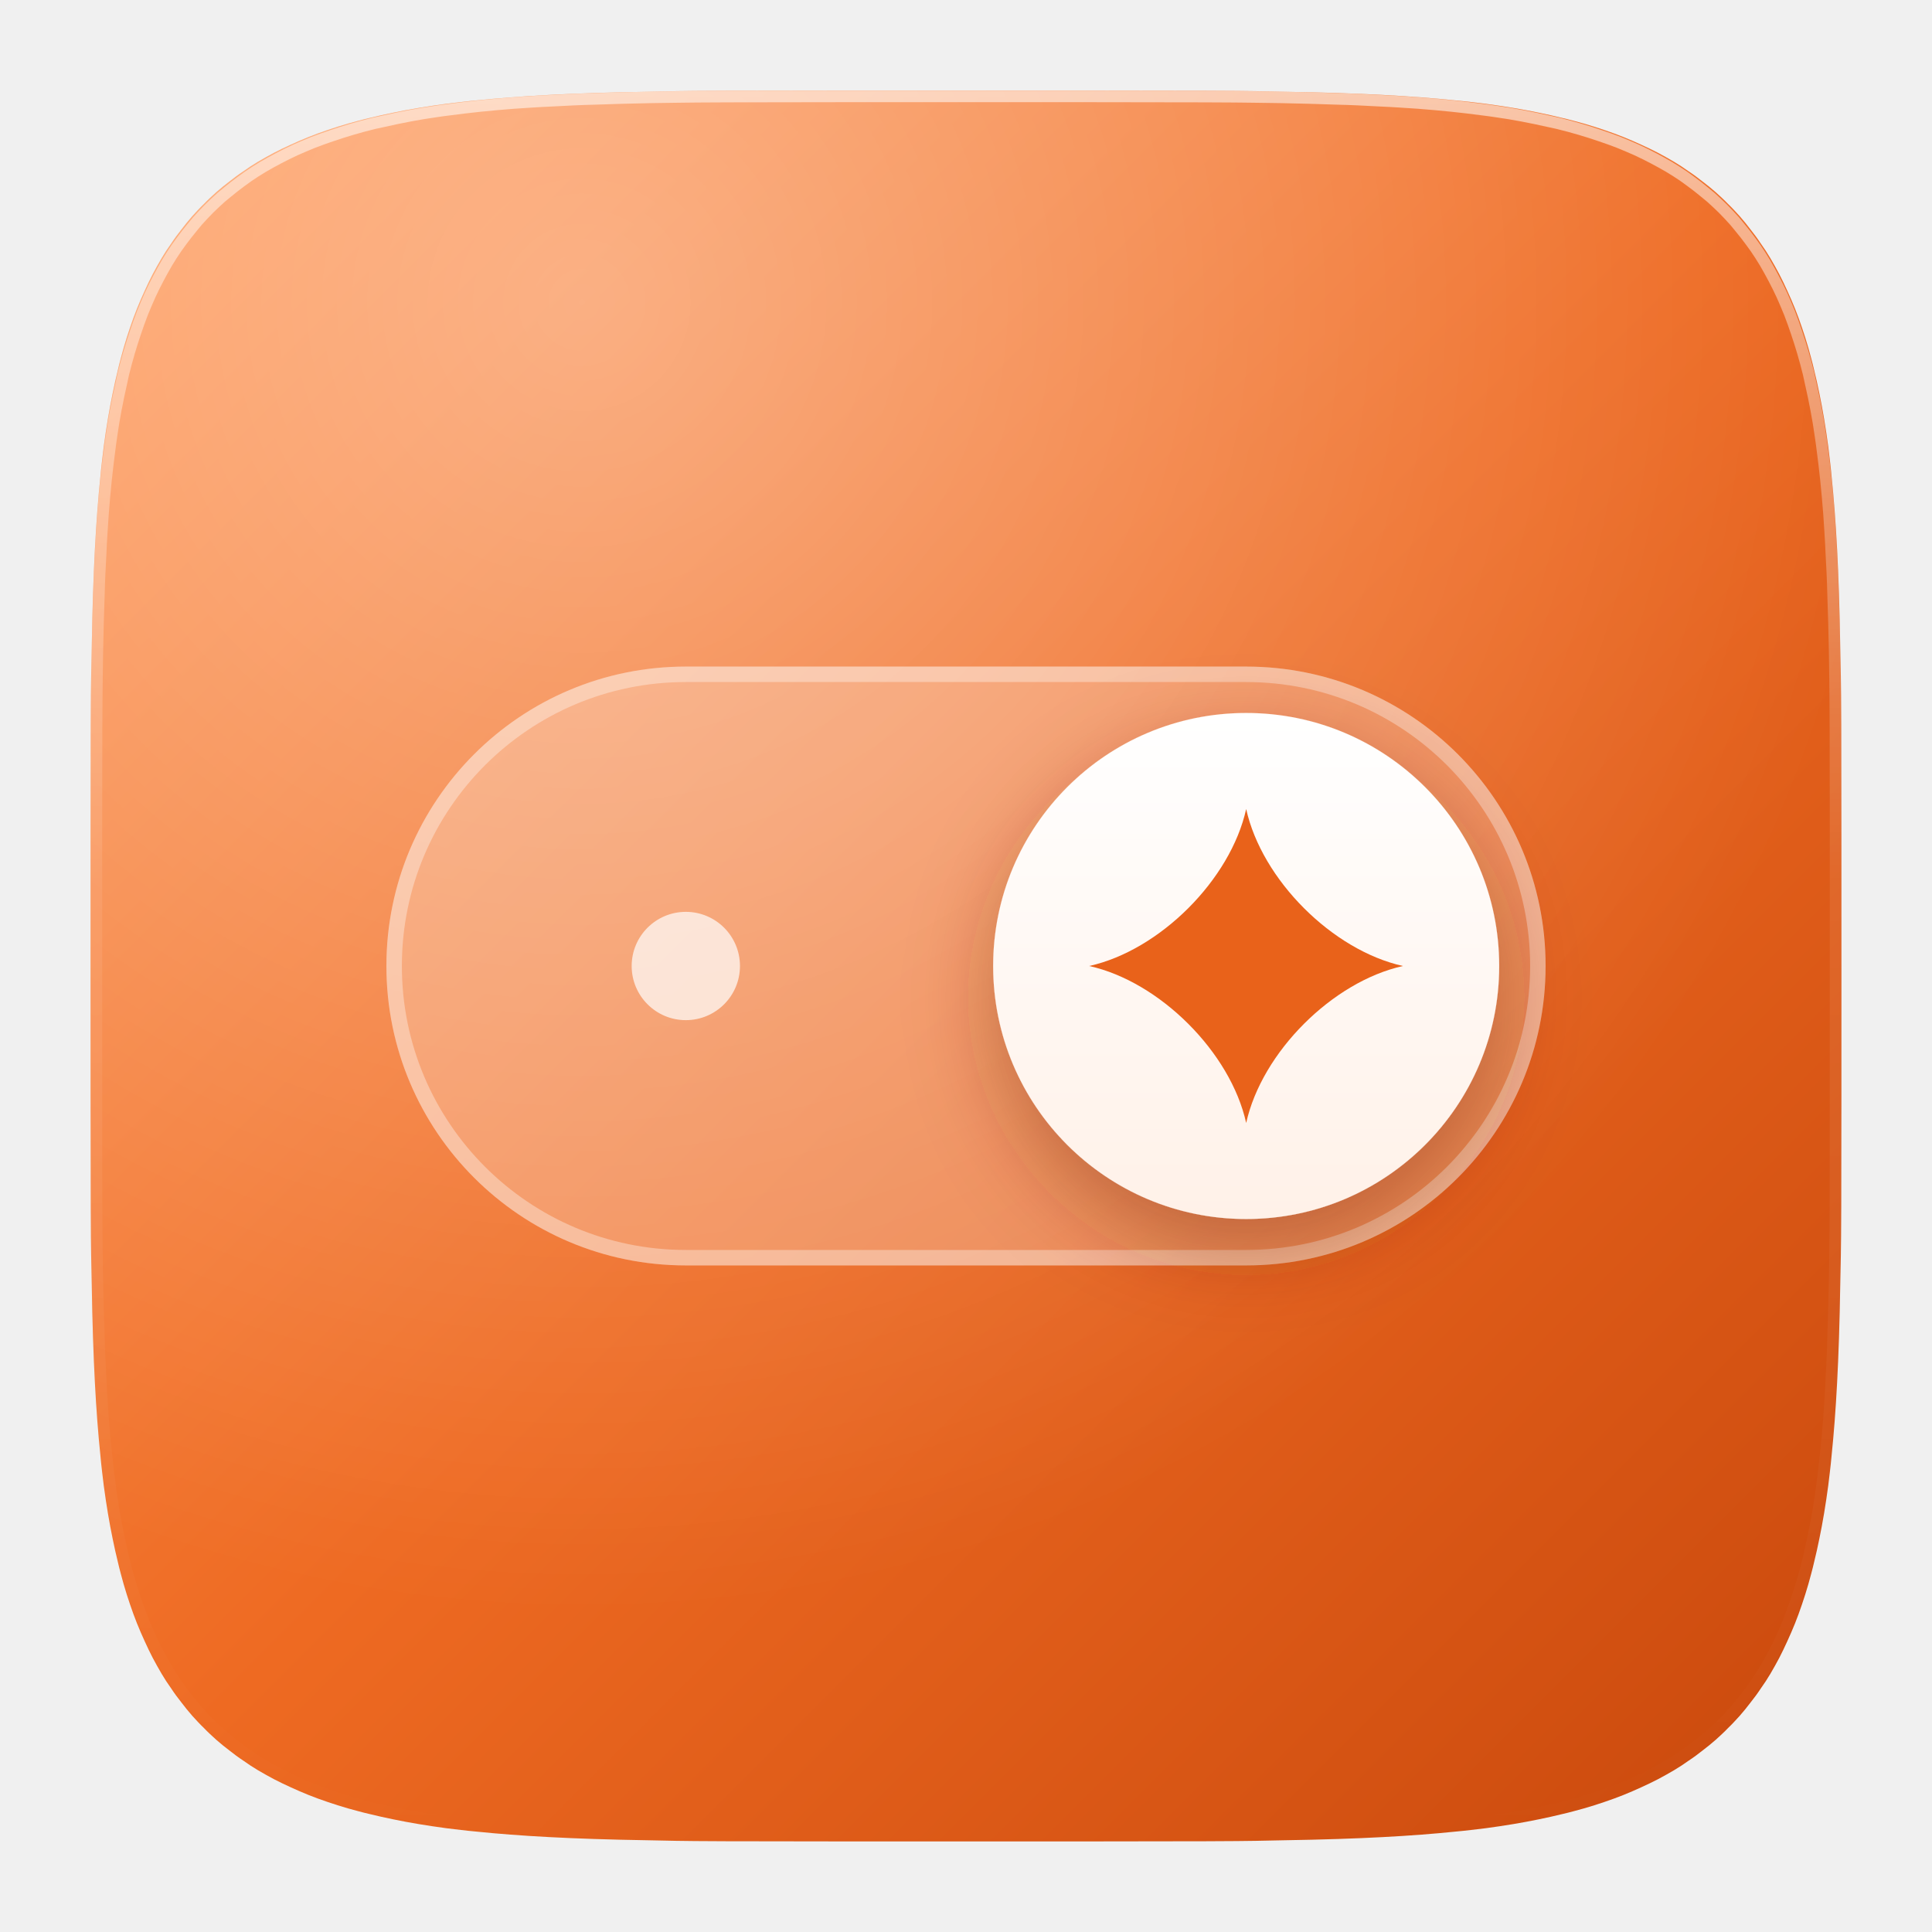
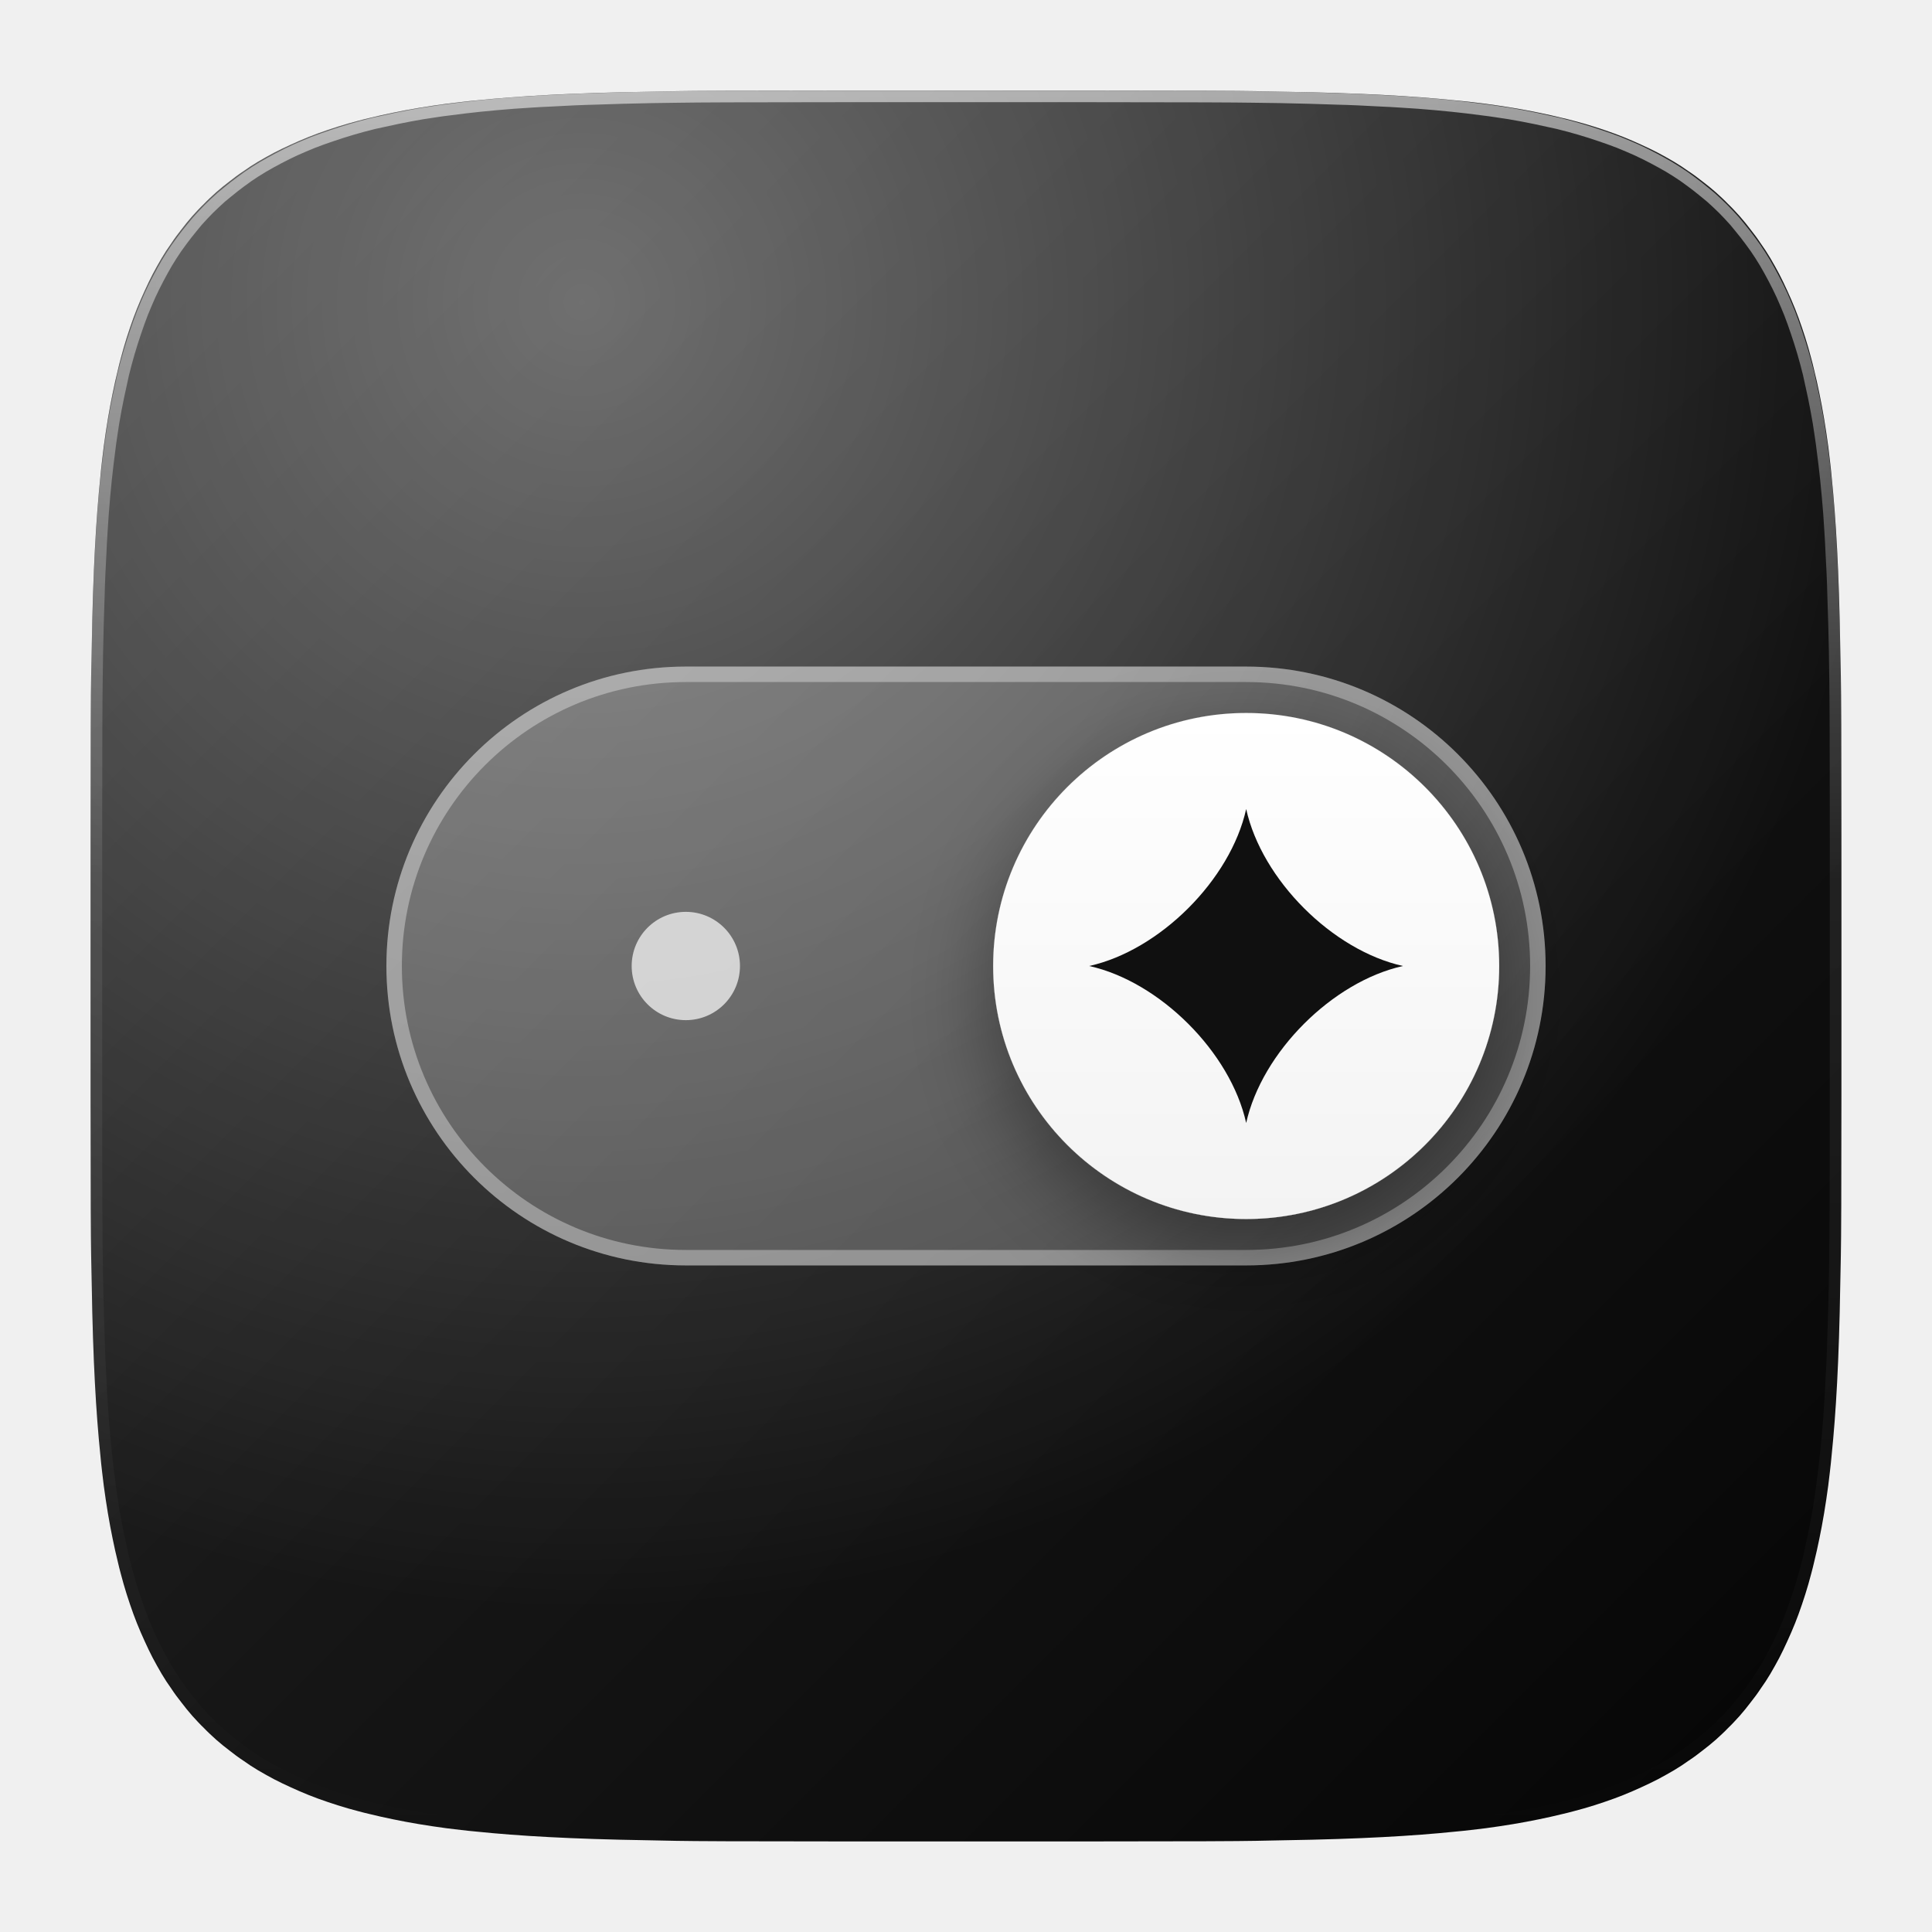
<svg xmlns="http://www.w3.org/2000/svg" width="1024" height="1024" viewBox="0 0 1024 1024">
  <defs>
    <linearGradient id="face" x1="0" y1="0" x2="1" y2="1">
-       <stop offset="0" stop-color="#FF9A5A" />
-       <stop offset="0.5" stop-color="#EE6A22" />
-       <stop offset="1" stop-color="#C9480C" />
+       <stop offset="0" stop-color="#303030" />
+       <stop offset="0.5" stop-color="#161616" />
+       <stop offset="1" stop-color="#050505" />
    </linearGradient>
    <radialGradient id="gloss" cx="0.28" cy="0.12" r="0.75">
      <stop offset="0" stop-color="#fff" stop-opacity="0.34" />
      <stop offset="1" stop-color="#fff" stop-opacity="0" />
    </radialGradient>
    <linearGradient id="rim" x1="0" y1="0" x2="0" y2="1">
      <stop offset="0" stop-color="#fff" stop-opacity="0.55" />
      <stop offset="0.45" stop-color="#fff" stop-opacity="0.08" />
      <stop offset="1" stop-color="#fff" stop-opacity="0" />
    </linearGradient>
    <linearGradient id="knob" x1="0" y1="0" x2="0" y2="1">
      <stop offset="0" stop-color="#fff" />
-       <stop offset="1" stop-color="#FFF1E8" />
+       <stop offset="1" stop-color="#F3F3F3" />
    </linearGradient>
    <filter id="lift" x="-30%" y="-30%" width="160%" height="160%">
-       <feDropShadow dx="0" dy="16.4" stdDeviation="22.5" flood-color="#7A2A00" flood-opacity="0.38" />
+       <feDropShadow dx="0" dy="16.4" stdDeviation="22.5" flood-color="#000000" flood-opacity="0.38" />
    </filter>
  </defs>
  <path d="M976.0 512.0C976.0 554.4 976.0 611.1 975.9 639.1C975.8 667.0 975.6 668.0 975.4 679.6C975.2 691.3 975.0 700.2 974.7 709.1C974.4 717.9 974.1 725.5 973.7 732.9C973.3 740.3 972.9 746.9 972.4 753.3C971.9 759.7 971.4 765.6 970.8 771.3C970.3 777.0 969.6 782.3 969.0 787.4C968.3 792.5 967.6 797.4 966.8 802.1C966.0 806.8 965.2 811.2 964.3 815.5C963.4 819.9 962.5 824.0 961.5 828.0C960.6 832.0 959.5 835.8 958.5 839.5C957.4 843.3 956.3 846.8 955.1 850.3C953.9 853.8 952.7 857.2 951.4 860.4C950.1 863.7 948.7 866.8 947.3 869.9C945.9 873.0 944.5 875.9 943.0 878.8C941.5 881.7 939.9 884.4 938.3 887.2C936.7 889.9 935.0 892.5 933.2 895.0C931.5 897.6 929.7 900.0 927.8 902.4C926.0 904.8 924.1 907.1 922.1 909.4C920.1 911.6 918.1 913.8 915.9 915.9C913.8 918.1 911.6 920.1 909.4 922.1C907.1 924.1 904.8 926.0 902.4 927.8C900.0 929.7 897.6 931.5 895.0 933.2C892.5 935.0 889.9 936.7 887.2 938.3C884.4 939.9 881.7 941.5 878.8 943.0C875.9 944.5 873.0 945.9 869.9 947.3C866.8 948.7 863.7 950.1 860.4 951.4C857.2 952.7 853.8 953.9 850.3 955.1C846.8 956.3 843.3 957.4 839.5 958.5C835.8 959.5 832.0 960.6 828.0 961.5C824.0 962.5 819.9 963.4 815.5 964.3C811.2 965.2 806.8 966.0 802.1 966.8C797.4 967.6 792.5 968.3 787.4 969.0C782.3 969.6 777.0 970.3 771.3 970.8C765.6 971.4 759.7 971.9 753.3 972.4C746.9 972.9 740.3 973.3 732.9 973.7C725.5 974.1 717.9 974.4 709.1 974.7C700.2 975.0 691.3 975.2 679.6 975.4C668.0 975.6 667.0 975.8 639.1 975.9C611.1 976.0 554.4 976.0 512.0 976.0C469.6 976.0 412.9 976.0 384.9 975.9C357.0 975.8 356.0 975.6 344.4 975.4C332.7 975.2 323.8 975.0 314.9 974.7C306.1 974.4 298.5 974.1 291.1 973.7C283.7 973.3 277.1 972.9 270.7 972.4C264.3 971.9 258.4 971.4 252.7 970.8C247.0 970.3 241.7 969.6 236.6 969.0C231.5 968.3 226.6 967.6 221.9 966.8C217.2 966.0 212.8 965.2 208.5 964.3C204.1 963.4 200.0 962.5 196.0 961.5C192.0 960.6 188.2 959.5 184.5 958.5C180.7 957.4 177.2 956.3 173.7 955.1C170.2 953.9 166.8 952.7 163.6 951.4C160.3 950.1 157.2 948.7 154.1 947.3C151.0 945.9 148.1 944.5 145.2 943.0C142.3 941.5 139.6 939.9 136.8 938.3C134.1 936.7 131.5 935.0 129.0 933.2C126.4 931.5 124.0 929.7 121.6 927.8C119.2 926.0 116.9 924.1 114.6 922.1C112.4 920.1 110.2 918.1 108.1 915.9C105.9 913.8 103.9 911.6 101.9 909.4C99.9 907.1 98.0 904.8 96.2 902.4C94.3 900.0 92.5 897.6 90.8 895.0C89.0 892.5 87.3 889.9 85.7 887.2C84.1 884.4 82.5 881.7 81.0 878.8C79.5 875.9 78.1 873.0 76.7 869.9C75.3 866.8 73.9 863.7 72.6 860.4C71.3 857.2 70.1 853.8 68.9 850.3C67.7 846.8 66.6 843.3 65.5 839.5C64.5 835.8 63.4 832.0 62.5 828.0C61.5 824.0 60.6 819.9 59.7 815.5C58.8 811.2 58.0 806.8 57.2 802.1C56.4 797.4 55.7 792.5 55.0 787.4C54.4 782.3 53.7 777.0 53.2 771.3C52.6 765.6 52.1 759.7 51.6 753.3C51.1 746.9 50.7 740.3 50.3 732.9C49.9 725.5 49.6 717.9 49.3 709.1C49.0 700.2 48.8 691.3 48.6 679.6C48.4 668.0 48.2 667.0 48.1 639.1C48.0 611.1 48.0 554.4 48.0 512.0C48.0 469.6 48.0 412.9 48.1 384.9C48.2 357.0 48.4 356.0 48.6 344.4C48.8 332.7 49.0 323.8 49.3 314.9C49.6 306.1 49.9 298.5 50.3 291.1C50.7 283.7 51.1 277.1 51.6 270.7C52.1 264.3 52.6 258.4 53.2 252.7C53.7 247.0 54.4 241.7 55.0 236.6C55.7 231.5 56.4 226.6 57.2 221.9C58.0 217.2 58.8 212.8 59.7 208.5C60.6 204.1 61.5 200.0 62.5 196.0C63.4 192.0 64.5 188.2 65.5 184.5C66.6 180.7 67.7 177.2 68.9 173.7C70.1 170.2 71.3 166.8 72.6 163.6C73.9 160.3 75.3 157.2 76.7 154.1C78.1 151.0 79.5 148.1 81.0 145.2C82.5 142.3 84.1 139.6 85.7 136.8C87.3 134.1 89.0 131.5 90.8 129.0C92.5 126.4 94.3 124.0 96.2 121.6C98.0 119.2 99.9 116.9 101.9 114.6C103.9 112.4 105.9 110.2 108.1 108.1C110.2 105.9 112.4 103.9 114.6 101.9C116.9 99.9 119.2 98.0 121.6 96.2C124.0 94.3 126.4 92.5 129.0 90.8C131.5 89.0 134.1 87.3 136.8 85.7C139.6 84.1 142.3 82.5 145.2 81.0C148.1 79.5 151.0 78.1 154.1 76.7C157.2 75.3 160.3 73.9 163.6 72.6C166.8 71.3 170.2 70.1 173.7 68.9C177.2 67.7 180.7 66.6 184.5 65.5C188.2 64.5 192.0 63.4 196.0 62.5C200.0 61.5 204.1 60.6 208.5 59.7C212.8 58.8 217.2 58.0 221.9 57.2C226.6 56.4 231.5 55.7 236.6 55.0C241.7 54.4 247.0 53.7 252.7 53.2C258.4 52.6 264.3 52.1 270.7 51.6C277.1 51.1 283.7 50.7 291.1 50.3C298.5 49.9 306.1 49.6 314.9 49.3C323.8 49.0 332.7 48.8 344.4 48.6C356.0 48.4 357.0 48.2 384.9 48.1C412.9 48.0 469.6 48.0 512.0 48.0C554.4 48.0 611.1 48.0 639.1 48.1C667.0 48.2 668.0 48.4 679.6 48.6C691.3 48.8 700.2 49.0 709.1 49.3C717.9 49.6 725.5 49.9 732.9 50.3C740.3 50.7 746.9 51.1 753.3 51.6C759.7 52.1 765.6 52.6 771.3 53.2C777.0 53.7 782.3 54.4 787.4 55.0C792.5 55.7 797.4 56.4 802.1 57.2C806.8 58.0 811.2 58.8 815.5 59.7C819.9 60.6 824.0 61.5 828.0 62.5C832.0 63.4 835.8 64.5 839.5 65.5C843.3 66.6 846.8 67.7 850.3 68.9C853.8 70.1 857.2 71.3 860.4 72.6C863.7 73.9 866.8 75.3 869.9 76.7C873.0 78.1 875.9 79.5 878.8 81.0C881.7 82.5 884.4 84.1 887.2 85.7C889.9 87.3 892.5 89.0 895.0 90.8C897.6 92.5 900.0 94.3 902.4 96.2C904.8 98.0 907.1 99.9 909.4 101.9C911.6 103.9 913.8 105.9 915.9 108.1C918.1 110.2 920.1 112.4 922.1 114.6C924.1 116.9 926.0 119.2 927.8 121.6C929.7 124.0 931.5 126.4 933.2 129.0C935.0 131.5 936.7 134.1 938.3 136.8C939.9 139.6 941.5 142.3 943.0 145.2C944.5 148.1 945.9 151.0 947.3 154.1C948.7 157.2 950.1 160.3 951.4 163.6C952.7 166.8 953.9 170.2 955.1 173.7C956.3 177.2 957.4 180.7 958.5 184.5C959.5 188.2 960.6 192.0 961.5 196.0C962.5 200.0 963.4 204.1 964.3 208.5C965.2 212.8 966.0 217.2 966.8 221.9C967.6 226.6 968.3 231.5 969.0 236.6C969.6 241.7 970.3 247.0 970.8 252.7C971.4 258.4 971.9 264.3 972.4 270.7C972.9 277.1 973.3 283.7 973.7 291.1C974.1 298.5 974.4 306.1 974.7 314.9C975.0 323.8 975.2 332.7 975.4 344.4C975.6 356.0 975.8 357.0 975.9 384.9C976.0 412.9 976.0 469.6 976.0 512.0Z" fill="url(#face)" />
  <path d="M976.0 512.0C976.0 554.4 976.0 611.1 975.9 639.1C975.8 667.0 975.6 668.0 975.4 679.6C975.2 691.3 975.0 700.2 974.7 709.1C974.4 717.9 974.1 725.5 973.7 732.9C973.3 740.3 972.9 746.9 972.4 753.3C971.9 759.7 971.4 765.6 970.8 771.3C970.3 777.0 969.6 782.3 969.0 787.4C968.3 792.5 967.6 797.4 966.8 802.1C966.0 806.8 965.2 811.2 964.3 815.5C963.4 819.9 962.5 824.0 961.5 828.0C960.6 832.0 959.5 835.8 958.5 839.5C957.4 843.3 956.3 846.8 955.1 850.3C953.9 853.8 952.7 857.2 951.4 860.4C950.1 863.7 948.7 866.8 947.3 869.9C945.9 873.0 944.5 875.9 943.0 878.8C941.5 881.7 939.9 884.4 938.3 887.2C936.7 889.9 935.0 892.5 933.2 895.0C931.5 897.6 929.7 900.0 927.8 902.4C926.0 904.8 924.1 907.1 922.1 909.4C920.1 911.6 918.1 913.8 915.9 915.9C913.8 918.1 911.6 920.1 909.4 922.1C907.1 924.1 904.8 926.0 902.4 927.8C900.0 929.7 897.6 931.5 895.0 933.2C892.5 935.0 889.9 936.7 887.2 938.3C884.4 939.9 881.7 941.5 878.8 943.0C875.9 944.5 873.0 945.9 869.9 947.3C866.8 948.7 863.7 950.1 860.4 951.4C857.2 952.7 853.8 953.9 850.3 955.1C846.8 956.3 843.3 957.4 839.5 958.5C835.8 959.5 832.0 960.6 828.0 961.5C824.0 962.5 819.9 963.4 815.5 964.3C811.2 965.2 806.8 966.0 802.1 966.8C797.4 967.6 792.5 968.3 787.4 969.0C782.3 969.6 777.0 970.3 771.3 970.8C765.6 971.4 759.7 971.9 753.3 972.4C746.9 972.9 740.3 973.3 732.9 973.7C725.5 974.1 717.9 974.4 709.1 974.7C700.2 975.0 691.3 975.2 679.6 975.4C668.0 975.6 667.0 975.8 639.1 975.9C611.1 976.0 554.4 976.0 512.0 976.0C469.6 976.0 412.9 976.0 384.9 975.9C357.0 975.8 356.0 975.6 344.4 975.4C332.7 975.2 323.8 975.0 314.9 974.7C306.1 974.4 298.5 974.1 291.1 973.7C283.7 973.3 277.1 972.9 270.7 972.4C264.3 971.9 258.4 971.4 252.7 970.8C247.0 970.3 241.7 969.6 236.6 969.0C231.5 968.3 226.6 967.6 221.9 966.8C217.2 966.0 212.8 965.2 208.5 964.3C204.1 963.4 200.0 962.5 196.0 961.5C192.0 960.6 188.2 959.5 184.5 958.5C180.7 957.4 177.2 956.3 173.7 955.1C170.2 953.9 166.8 952.7 163.6 951.4C160.3 950.1 157.2 948.7 154.1 947.3C151.0 945.9 148.1 944.5 145.2 943.0C142.3 941.5 139.6 939.9 136.8 938.3C134.1 936.7 131.5 935.0 129.0 933.2C126.4 931.5 124.0 929.7 121.6 927.8C119.2 926.0 116.9 924.1 114.6 922.1C112.4 920.1 110.2 918.1 108.1 915.9C105.9 913.8 103.9 911.6 101.9 909.4C99.9 907.1 98.0 904.8 96.2 902.4C94.3 900.0 92.5 897.6 90.8 895.0C89.0 892.5 87.3 889.9 85.7 887.2C84.1 884.4 82.5 881.7 81.0 878.8C79.5 875.9 78.1 873.0 76.7 869.9C75.3 866.8 73.9 863.7 72.6 860.4C71.3 857.2 70.1 853.8 68.9 850.3C67.7 846.8 66.6 843.3 65.5 839.5C64.5 835.8 63.4 832.0 62.5 828.0C61.5 824.0 60.6 819.9 59.7 815.5C58.8 811.2 58.0 806.8 57.2 802.1C56.4 797.4 55.7 792.5 55.0 787.4C54.4 782.3 53.7 777.0 53.2 771.3C52.6 765.6 52.1 759.7 51.6 753.3C51.1 746.9 50.7 740.3 50.3 732.9C49.9 725.5 49.6 717.9 49.3 709.1C49.0 700.2 48.8 691.3 48.6 679.6C48.4 668.0 48.2 667.0 48.1 639.1C48.0 611.1 48.0 554.4 48.0 512.0C48.0 469.6 48.0 412.9 48.1 384.9C48.2 357.0 48.4 356.0 48.6 344.4C48.8 332.7 49.0 323.8 49.3 314.9C49.6 306.1 49.9 298.5 50.3 291.1C50.7 283.7 51.1 277.1 51.6 270.7C52.1 264.3 52.6 258.4 53.2 252.7C53.7 247.0 54.4 241.7 55.0 236.6C55.7 231.5 56.4 226.6 57.2 221.9C58.0 217.2 58.8 212.8 59.7 208.5C60.6 204.1 61.5 200.0 62.5 196.0C63.4 192.0 64.5 188.2 65.5 184.5C66.6 180.7 67.7 177.2 68.9 173.7C70.1 170.2 71.3 166.8 72.6 163.6C73.9 160.3 75.3 157.2 76.7 154.1C78.1 151.0 79.5 148.1 81.0 145.2C82.5 142.3 84.1 139.6 85.7 136.8C87.3 134.1 89.0 131.5 90.8 129.0C92.5 126.4 94.3 124.0 96.2 121.6C98.0 119.2 99.9 116.9 101.9 114.6C103.9 112.4 105.9 110.2 108.1 108.1C110.2 105.9 112.4 103.9 114.6 101.9C116.9 99.9 119.2 98.0 121.6 96.2C124.0 94.3 126.4 92.5 129.0 90.8C131.5 89.0 134.1 87.3 136.8 85.7C139.6 84.1 142.3 82.5 145.2 81.0C148.1 79.5 151.0 78.1 154.1 76.7C157.2 75.3 160.3 73.9 163.6 72.6C166.8 71.3 170.2 70.1 173.7 68.9C177.2 67.7 180.7 66.6 184.5 65.5C188.2 64.5 192.0 63.4 196.0 62.5C200.0 61.5 204.1 60.6 208.5 59.7C212.8 58.8 217.2 58.0 221.9 57.2C226.6 56.4 231.5 55.7 236.6 55.0C241.7 54.4 247.0 53.7 252.7 53.2C258.4 52.6 264.3 52.1 270.7 51.6C277.1 51.1 283.7 50.7 291.1 50.3C298.5 49.9 306.1 49.6 314.9 49.3C323.8 49.0 332.7 48.8 344.4 48.6C356.0 48.4 357.0 48.2 384.9 48.1C412.9 48.0 469.6 48.0 512.0 48.0C554.4 48.0 611.1 48.0 639.1 48.1C667.0 48.2 668.0 48.4 679.6 48.6C691.3 48.8 700.2 49.0 709.1 49.3C717.9 49.6 725.5 49.9 732.9 50.3C740.3 50.7 746.9 51.1 753.3 51.6C759.7 52.1 765.6 52.6 771.3 53.2C777.0 53.7 782.3 54.4 787.4 55.0C792.5 55.7 797.4 56.4 802.1 57.2C806.8 58.0 811.2 58.8 815.5 59.7C819.9 60.6 824.0 61.5 828.0 62.5C832.0 63.4 835.8 64.5 839.5 65.5C843.3 66.6 846.8 67.7 850.3 68.9C853.8 70.1 857.2 71.3 860.4 72.6C863.7 73.9 866.8 75.3 869.9 76.7C873.0 78.1 875.9 79.5 878.8 81.0C881.7 82.5 884.4 84.1 887.2 85.7C889.9 87.3 892.5 89.0 895.0 90.8C897.6 92.5 900.0 94.3 902.4 96.2C904.8 98.0 907.1 99.9 909.4 101.9C911.6 103.9 913.8 105.9 915.9 108.1C918.1 110.2 920.1 112.4 922.1 114.6C924.1 116.9 926.0 119.2 927.8 121.6C929.7 124.0 931.5 126.4 933.2 129.0C935.0 131.5 936.7 134.1 938.3 136.8C939.9 139.6 941.5 142.3 943.0 145.2C944.5 148.1 945.9 151.0 947.3 154.1C948.7 157.2 950.1 160.3 951.4 163.6C952.7 166.8 953.9 170.2 955.1 173.7C956.3 177.2 957.4 180.7 958.5 184.5C959.5 188.2 960.6 192.0 961.5 196.0C962.5 200.0 963.4 204.1 964.3 208.5C965.2 212.8 966.0 217.2 966.8 221.9C967.6 226.6 968.3 231.5 969.0 236.6C969.6 241.7 970.3 247.0 970.8 252.7C971.4 258.4 971.9 264.3 972.4 270.7C972.9 277.1 973.3 283.7 973.7 291.1C974.1 298.5 974.4 306.1 974.7 314.9C975.0 323.8 975.2 332.7 975.4 344.4C975.6 356.0 975.8 357.0 975.9 384.9C976.0 412.9 976.0 469.6 976.0 512.0Z" fill="url(#gloss)" />
  <path d="M972.9 512.0C972.9 554.1 972.9 610.5 972.8 638.2C972.7 666.0 972.5 666.9 972.4 678.5C972.2 690.1 971.9 698.9 971.6 707.8C971.4 716.6 971.0 724.1 970.6 731.5C970.3 738.8 969.8 745.4 969.4 751.7C968.9 758.1 968.4 763.9 967.8 769.6C967.2 775.2 966.6 780.5 965.9 785.6C965.3 790.7 964.5 795.5 963.8 800.2C963.0 804.8 962.2 809.2 961.3 813.5C960.4 817.8 959.5 821.9 958.6 825.9C957.6 829.9 956.6 833.7 955.5 837.4C954.4 841.1 953.3 844.6 952.1 848.1C951.0 851.5 949.7 854.9 948.5 858.1C947.2 861.4 945.8 864.5 944.5 867.5C943.1 870.6 941.6 873.5 940.1 876.4C938.6 879.2 937.1 882.0 935.5 884.7C933.9 887.4 932.2 890.0 930.5 892.5C928.7 895.0 926.9 897.5 925.1 899.8C923.2 902.2 921.3 904.5 919.4 906.8C917.4 909.0 915.4 911.2 913.3 913.3C911.2 915.4 909.0 917.4 906.8 919.4C904.5 921.3 902.2 923.2 899.8 925.1C897.5 926.9 895.0 928.7 892.5 930.5C890.0 932.2 887.4 933.9 884.7 935.5C882.0 937.1 879.2 938.6 876.4 940.1C873.5 941.6 870.6 943.1 867.5 944.5C864.5 945.8 861.4 947.2 858.1 948.5C854.9 949.7 851.5 951.0 848.1 952.1C844.6 953.3 841.1 954.4 837.4 955.5C833.7 956.6 829.9 957.6 825.9 958.6C821.9 959.5 817.8 960.4 813.5 961.3C809.2 962.2 804.8 963.0 800.2 963.8C795.5 964.5 790.7 965.3 785.6 965.9C780.5 966.6 775.2 967.2 769.6 967.8C763.9 968.4 758.1 968.9 751.7 969.4C745.4 969.8 738.8 970.3 731.5 970.6C724.1 971.0 716.6 971.4 707.8 971.6C698.9 971.9 690.1 972.2 678.5 972.4C666.9 972.5 666.0 972.7 638.2 972.8C610.5 972.9 554.1 972.9 512.0 972.9C469.9 972.9 413.5 972.9 385.8 972.8C358.0 972.7 357.1 972.5 345.5 972.4C333.9 972.2 325.1 971.9 316.2 971.6C307.4 971.4 299.9 971.0 292.5 970.6C285.2 970.3 278.6 969.8 272.3 969.4C265.9 968.9 260.1 968.4 254.4 967.8C248.8 967.2 243.5 966.6 238.4 965.9C233.3 965.3 228.5 964.5 223.8 963.8C219.2 963.0 214.8 962.2 210.5 961.3C206.2 960.4 202.1 959.5 198.1 958.6C194.1 957.6 190.3 956.6 186.6 955.5C182.9 954.4 179.4 953.3 175.9 952.1C172.5 951.0 169.1 949.7 165.9 948.5C162.6 947.2 159.5 945.8 156.5 944.5C153.4 943.1 150.5 941.6 147.6 940.1C144.8 938.6 142.0 937.1 139.3 935.5C136.6 933.9 134.0 932.2 131.5 930.5C129.0 928.7 126.5 926.9 124.2 925.1C121.8 923.2 119.5 921.3 117.2 919.4C115.0 917.4 112.8 915.4 110.7 913.3C108.6 911.2 106.6 909.0 104.6 906.8C102.7 904.5 100.8 902.2 98.9 899.8C97.1 897.5 95.3 895.0 93.5 892.5C91.8 890.0 90.1 887.4 88.5 884.7C86.9 882.0 85.4 879.2 83.9 876.4C82.4 873.5 80.9 870.6 79.5 867.5C78.2 864.5 76.8 861.4 75.5 858.1C74.3 854.9 73.0 851.5 71.9 848.1C70.7 844.6 69.6 841.1 68.5 837.4C67.4 833.7 66.4 829.9 65.4 825.9C64.5 821.9 63.6 817.8 62.7 813.5C61.8 809.2 61.0 804.8 60.2 800.2C59.5 795.5 58.7 790.7 58.1 785.6C57.4 780.5 56.8 775.2 56.2 769.6C55.6 763.9 55.1 758.1 54.6 751.7C54.2 745.4 53.7 738.8 53.4 731.5C53.0 724.1 52.6 716.6 52.4 707.8C52.1 698.9 51.8 690.1 51.6 678.5C51.5 666.9 51.3 666.0 51.2 638.2C51.1 610.5 51.1 554.1 51.1 512.0C51.1 469.9 51.1 413.5 51.2 385.8C51.3 358.0 51.5 357.1 51.6 345.5C51.8 333.9 52.1 325.1 52.4 316.2C52.6 307.4 53.0 299.9 53.4 292.5C53.7 285.2 54.2 278.6 54.6 272.3C55.1 265.9 55.6 260.1 56.2 254.4C56.8 248.8 57.4 243.5 58.1 238.4C58.7 233.3 59.5 228.5 60.2 223.8C61.0 219.2 61.8 214.8 62.7 210.5C63.6 206.2 64.5 202.1 65.4 198.1C66.4 194.1 67.4 190.3 68.5 186.6C69.6 182.9 70.7 179.4 71.9 175.9C73.0 172.5 74.3 169.1 75.5 165.9C76.8 162.6 78.2 159.5 79.5 156.5C80.9 153.4 82.4 150.5 83.9 147.6C85.4 144.8 86.9 142.0 88.5 139.3C90.1 136.6 91.8 134.0 93.5 131.5C95.3 129.0 97.1 126.5 98.9 124.2C100.8 121.8 102.7 119.5 104.6 117.2C106.6 115.0 108.6 112.8 110.7 110.7C112.8 108.6 115.0 106.6 117.2 104.6C119.5 102.7 121.8 100.8 124.2 98.9C126.5 97.1 129.0 95.3 131.5 93.5C134.0 91.8 136.6 90.1 139.3 88.5C142.0 86.9 144.8 85.4 147.6 83.9C150.5 82.4 153.4 80.9 156.5 79.5C159.5 78.2 162.6 76.8 165.9 75.5C169.1 74.3 172.5 73.0 175.9 71.9C179.4 70.7 182.9 69.6 186.6 68.5C190.3 67.4 194.1 66.4 198.1 65.4C202.1 64.5 206.2 63.6 210.5 62.7C214.8 61.8 219.2 61.0 223.8 60.2C228.5 59.5 233.3 58.7 238.4 58.1C243.5 57.4 248.8 56.8 254.4 56.2C260.1 55.6 265.9 55.1 272.3 54.6C278.6 54.2 285.2 53.7 292.5 53.4C299.9 53.0 307.4 52.6 316.2 52.4C325.1 52.1 333.9 51.8 345.5 51.6C357.1 51.5 358.0 51.3 385.8 51.2C413.5 51.1 469.9 51.1 512.0 51.1C554.1 51.1 610.5 51.1 638.2 51.2C666.0 51.3 666.9 51.5 678.5 51.6C690.1 51.8 698.9 52.1 707.8 52.4C716.6 52.6 724.1 53.0 731.5 53.4C738.8 53.7 745.4 54.2 751.7 54.6C758.1 55.1 763.9 55.6 769.6 56.2C775.2 56.8 780.5 57.4 785.6 58.1C790.7 58.7 795.5 59.5 800.2 60.2C804.8 61.0 809.2 61.8 813.5 62.7C817.8 63.6 821.9 64.5 825.9 65.4C829.9 66.4 833.7 67.4 837.4 68.5C841.1 69.6 844.6 70.7 848.1 71.9C851.5 73.0 854.9 74.3 858.1 75.5C861.4 76.8 864.5 78.2 867.5 79.5C870.6 80.9 873.5 82.4 876.4 83.9C879.2 85.4 882.0 86.9 884.7 88.5C887.4 90.1 890.0 91.8 892.5 93.5C895.0 95.3 897.5 97.1 899.8 98.9C902.2 100.8 904.5 102.7 906.8 104.6C909.0 106.6 911.2 108.6 913.3 110.7C915.4 112.8 917.4 115.0 919.4 117.2C921.3 119.5 923.2 121.8 925.1 124.2C926.9 126.5 928.7 129.0 930.5 131.5C932.2 134.0 933.9 136.6 935.5 139.3C937.1 142.0 938.6 144.8 940.1 147.6C941.6 150.5 943.1 153.4 944.5 156.5C945.8 159.5 947.2 162.6 948.5 165.9C949.7 169.1 951.0 172.5 952.1 175.9C953.3 179.4 954.4 182.9 955.5 186.6C956.6 190.3 957.6 194.1 958.6 198.1C959.5 202.1 960.4 206.2 961.3 210.5C962.2 214.8 963.0 219.2 963.8 223.8C964.5 228.5 965.3 233.3 965.9 238.4C966.6 243.5 967.2 248.8 967.8 254.4C968.4 260.1 968.9 265.9 969.4 272.3C969.8 278.6 970.3 285.2 970.6 292.5C971.0 299.9 971.4 307.4 971.6 316.2C971.9 325.1 972.2 333.9 972.4 345.5C972.5 357.1 972.7 358.0 972.8 385.8C972.9 413.5 972.9 469.9 972.9 512.0Z" fill="none" stroke="url(#rim)" stroke-width="6.1" />
  <rect x="204.8" y="353.3" width="614.4" height="317.4" rx="158.7" fill="#fff" fill-opacity="0.24" />
  <rect x="208.9" y="357.4" width="606.2" height="309.2" rx="154.6" fill="none" stroke="#fff" stroke-opacity="0.35" stroke-width="8.2" />
  <circle cx="363.5" cy="512.0" r="28.7" fill="#fff" fill-opacity="0.7" />
  <circle cx="660.5" cy="512.0" r="134.1" fill="url(#knob)" filter="url(#lift)" />
-   <path d="M660.5 428.8C668.8 466.3 706.2 503.7 743.6 512.0C706.2 520.3 668.8 557.7 660.5 595.2C652.2 557.7 614.7 520.3 577.3 512.0C614.7 503.7 652.2 466.3 660.5 428.8Z" fill="#E9621A" />
+   <path d="M660.5 428.8C668.8 466.3 706.2 503.7 743.6 512.0C706.2 520.3 668.8 557.7 660.5 595.2C652.2 557.7 614.7 520.3 577.3 512.0C614.7 503.7 652.2 466.3 660.5 428.8Z" fill="#101010" />
</svg>
